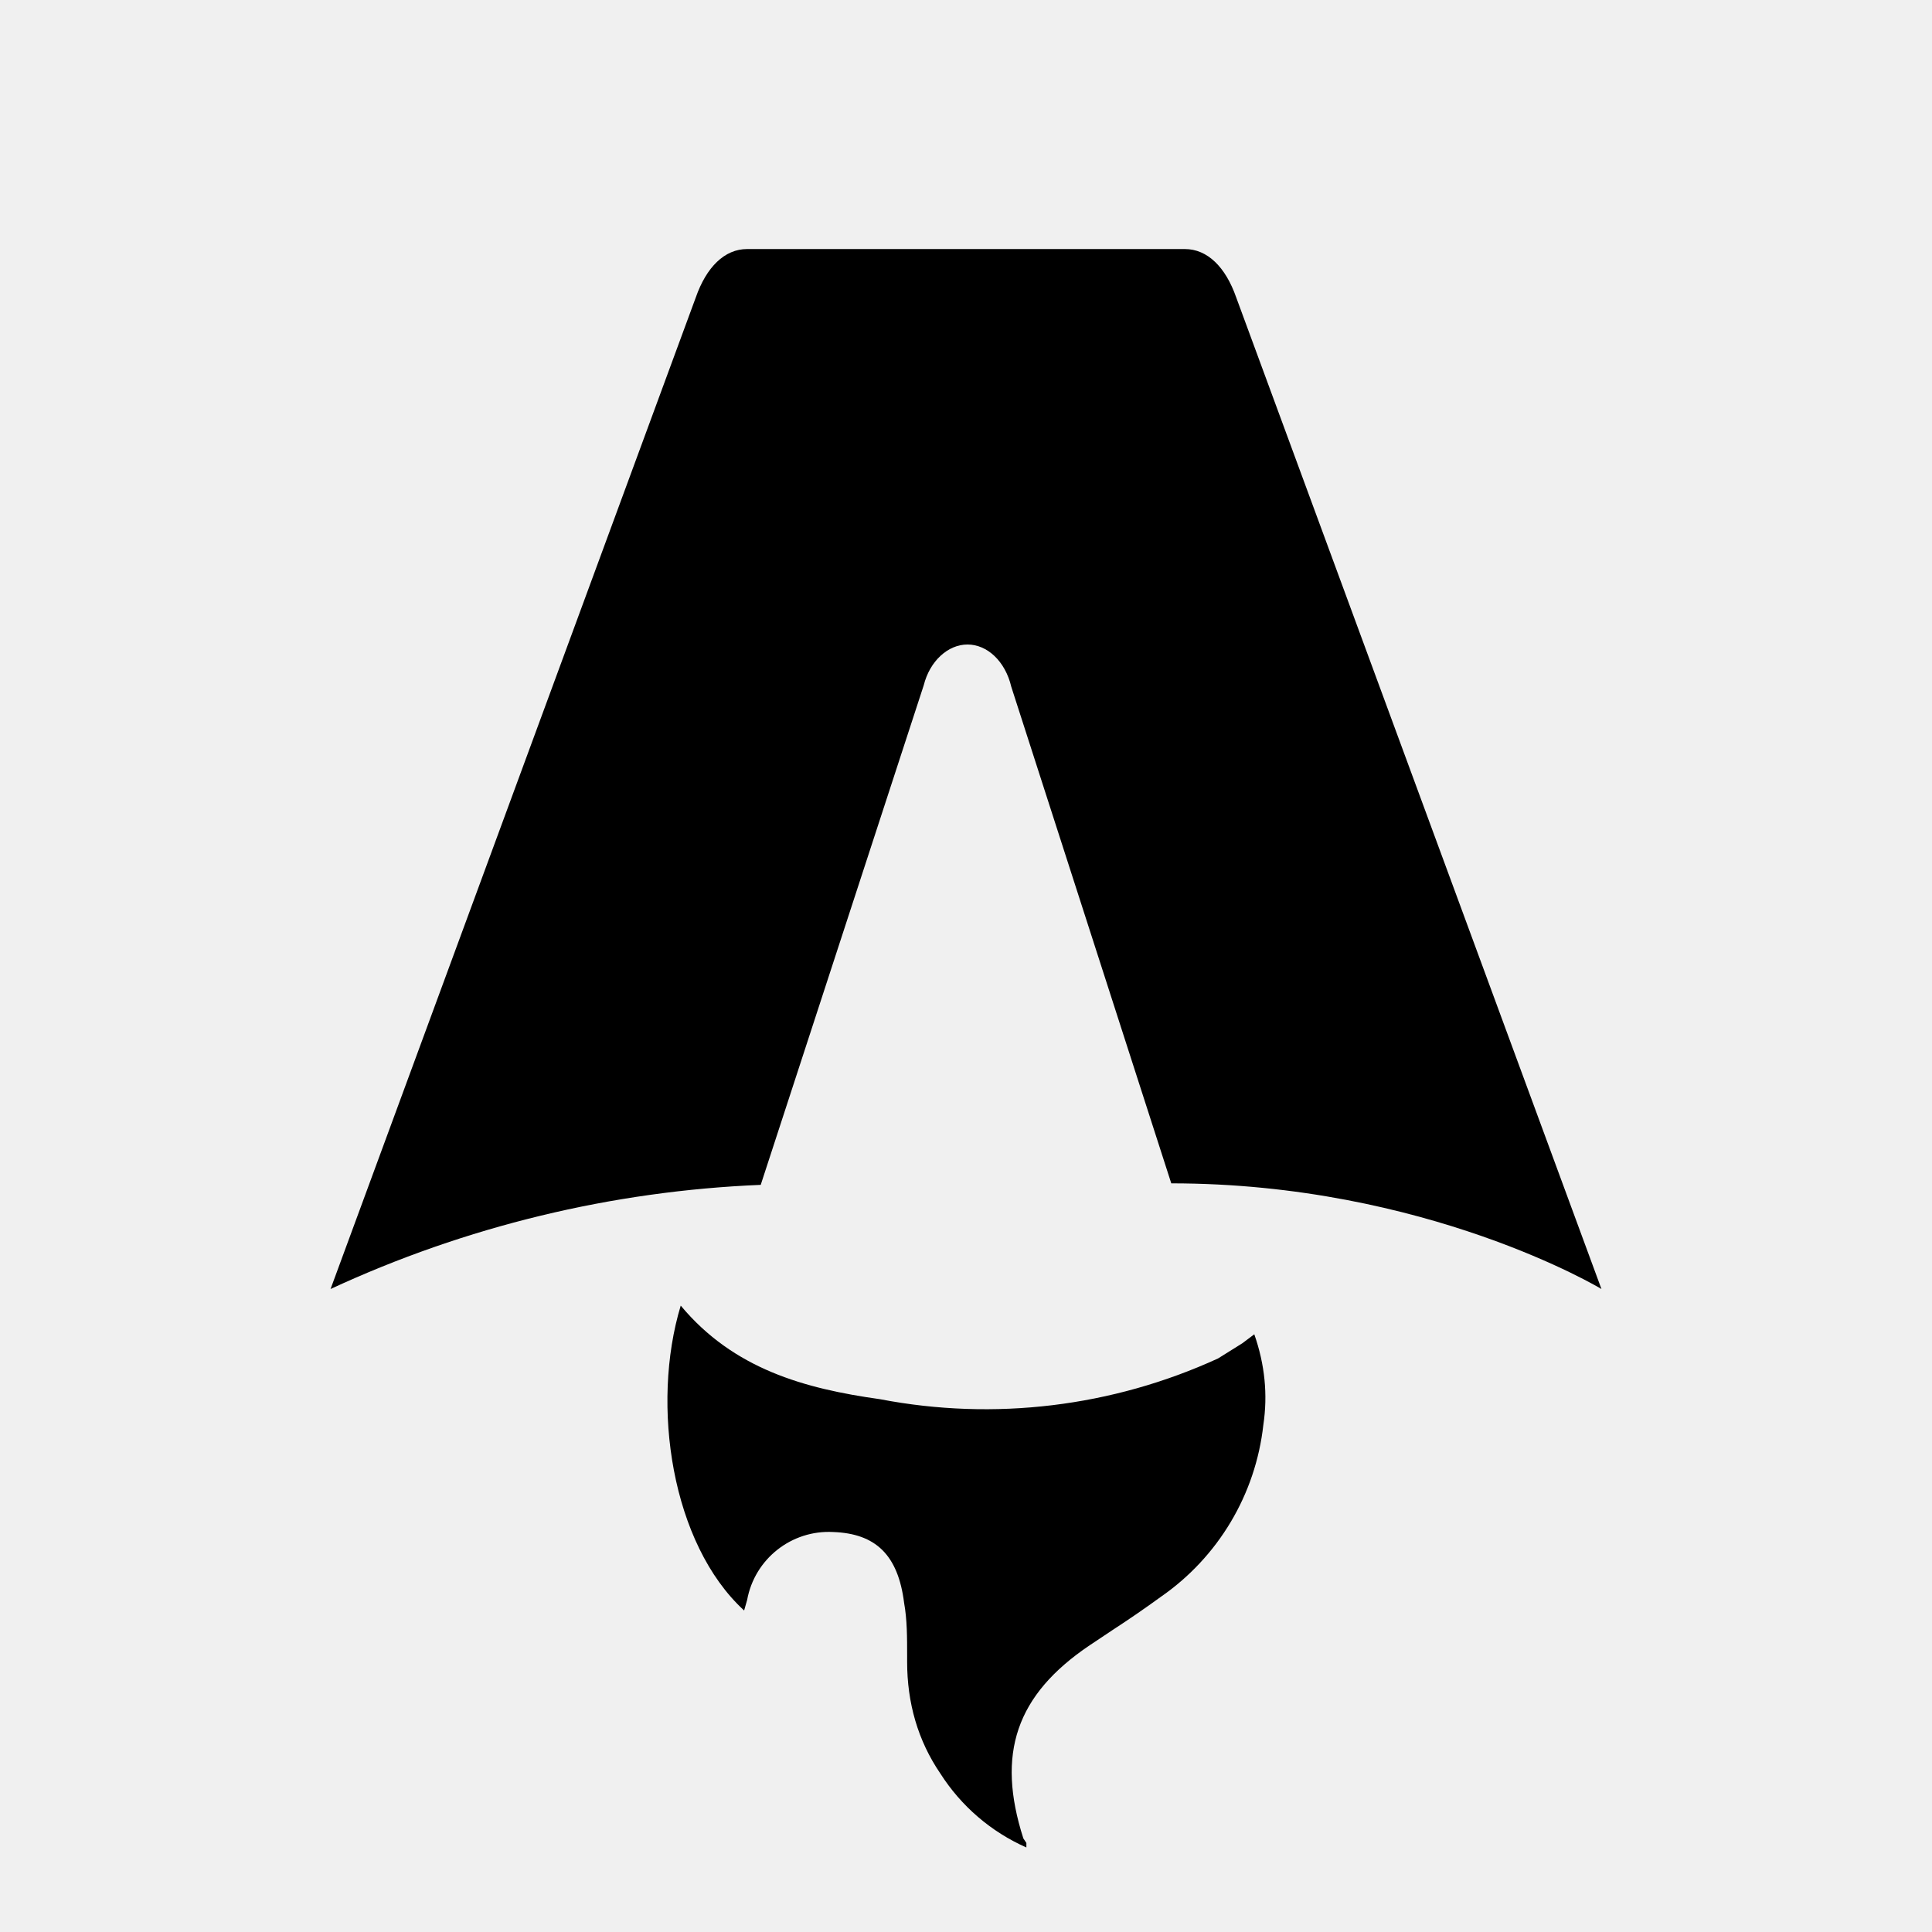
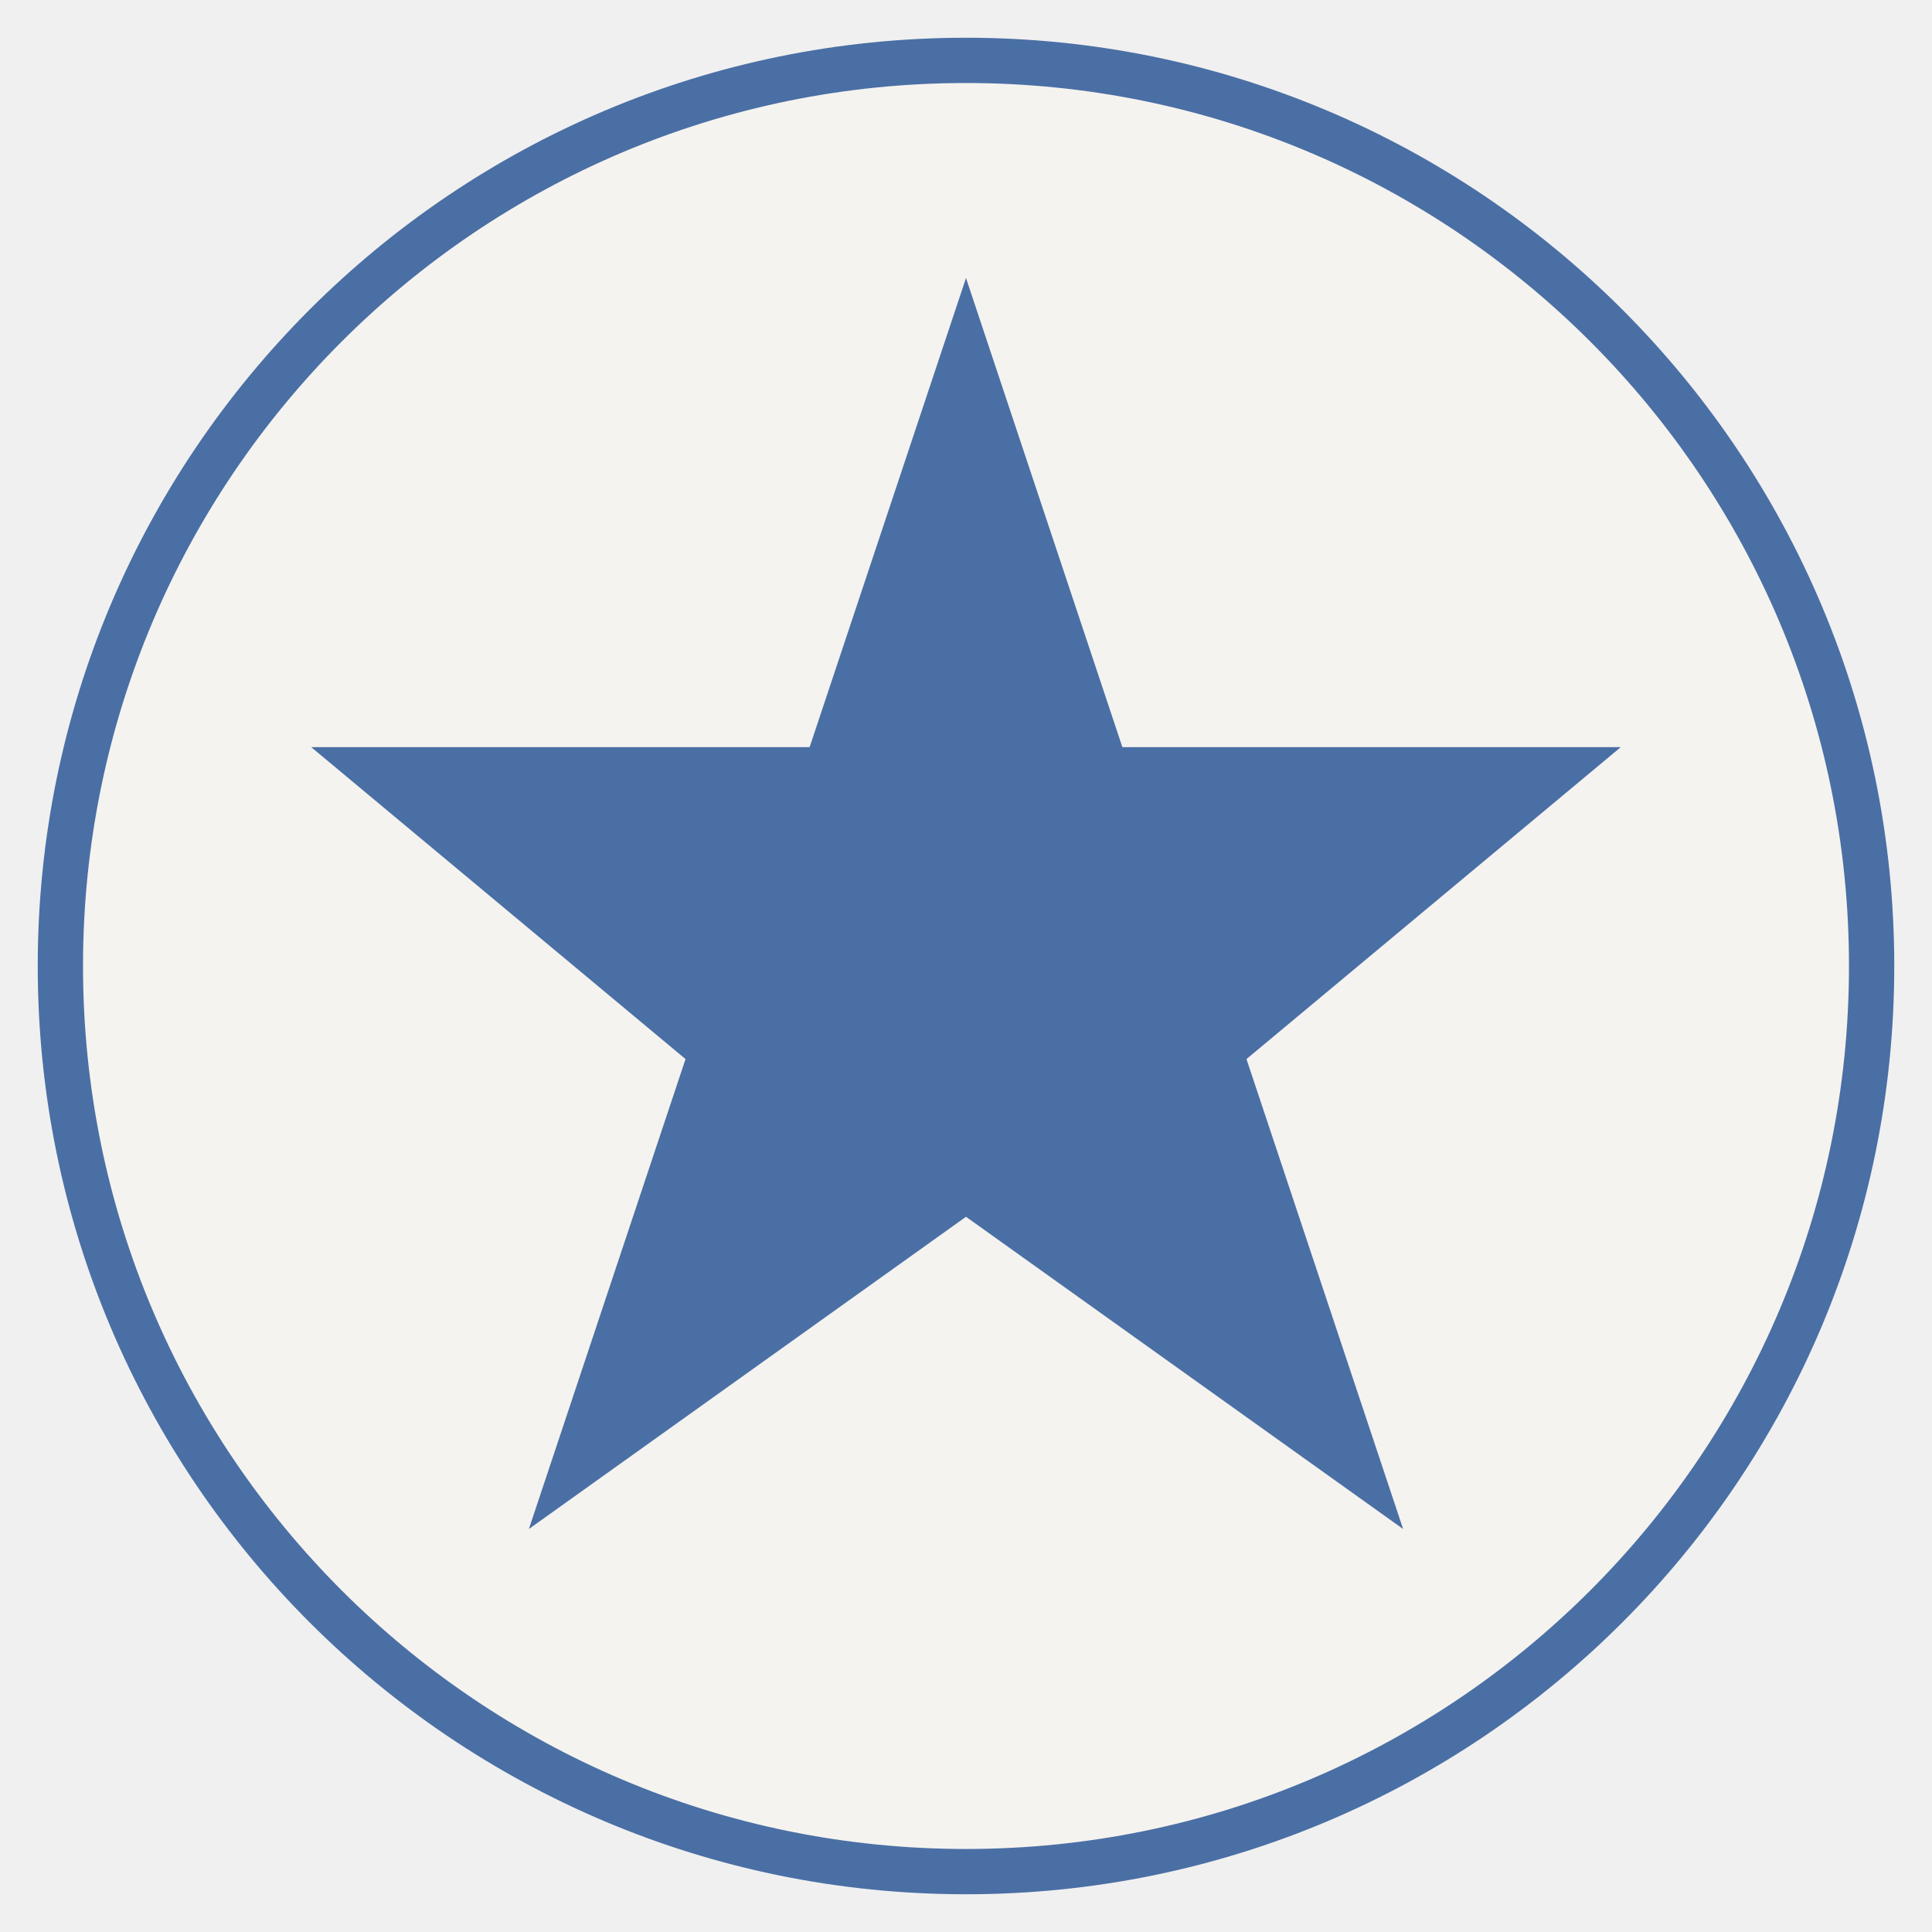
<svg xmlns="http://www.w3.org/2000/svg" fill="none" viewBox="0 0 128 128">
-   <path d="M50.4 78.5a75.1 75.1 0 0 0-28.5 6.9l24.2-65.7c.7-2 1.9-3.2 3.4-3.2h29c1.5 0 2.7 1.2 3.4 3.2l24.2 65.7s-11.6-7-28.5-7L67 45.5c-.4-1.7-1.6-2.8-2.9-2.8-1.3 0-2.5 1.1-2.9 2.7L50.4 78.5Zm-1.1 28.2Zm-4.2-20.2c-2 6.6-.6 15.8 4.2 20.2a17.5 17.5 0 0 1 .2-.7 5.5 5.5 0 0 1 5.7-4.5c2.8.1 4.3 1.5 4.7 4.7.2 1.1.2 2.3.2 3.5v.4c0 2.7.7 5.2 2.2 7.4a13 13 0 0 0 5.7 4.9v-.3l-.2-.3c-1.8-5.6-.5-9.5 4.4-12.8l1.5-1a73 73 0 0 0 3.2-2.2 16 16 0 0 0 6.8-11.4c.3-2 .1-4-.6-6l-.8.6-1.6 1a37 37 0 0 1-22.4 2.7c-5-.7-9.7-2-13.2-6.2Z" />
+   <circle cx="64" cy="64" r="60" fill="#f5f3ef" stroke="#4a6fa5" stroke-width="3" />
+   <path d="M64 20 L74 50 L106 50 L82 70 L92 100 L64 80 L36 100 L46 70 L22 50 L54 50 Z" fill="#4a6fa5" stroke="#4a6fa5" stroke-width="1" />
  <style>
-         path { fill: #000; }
+         circle { fill: #f5f3ef; stroke: #4a6fa5; }
+         path { fill: #4a6fa5; }
        @media (prefers-color-scheme: dark) {
-             path { fill: #FFF; }
+             circle { fill: #2a2a2a; stroke: #6a8fd5; }
+             path { fill: #6a8fd5; }
        }
    </style>
</svg>
